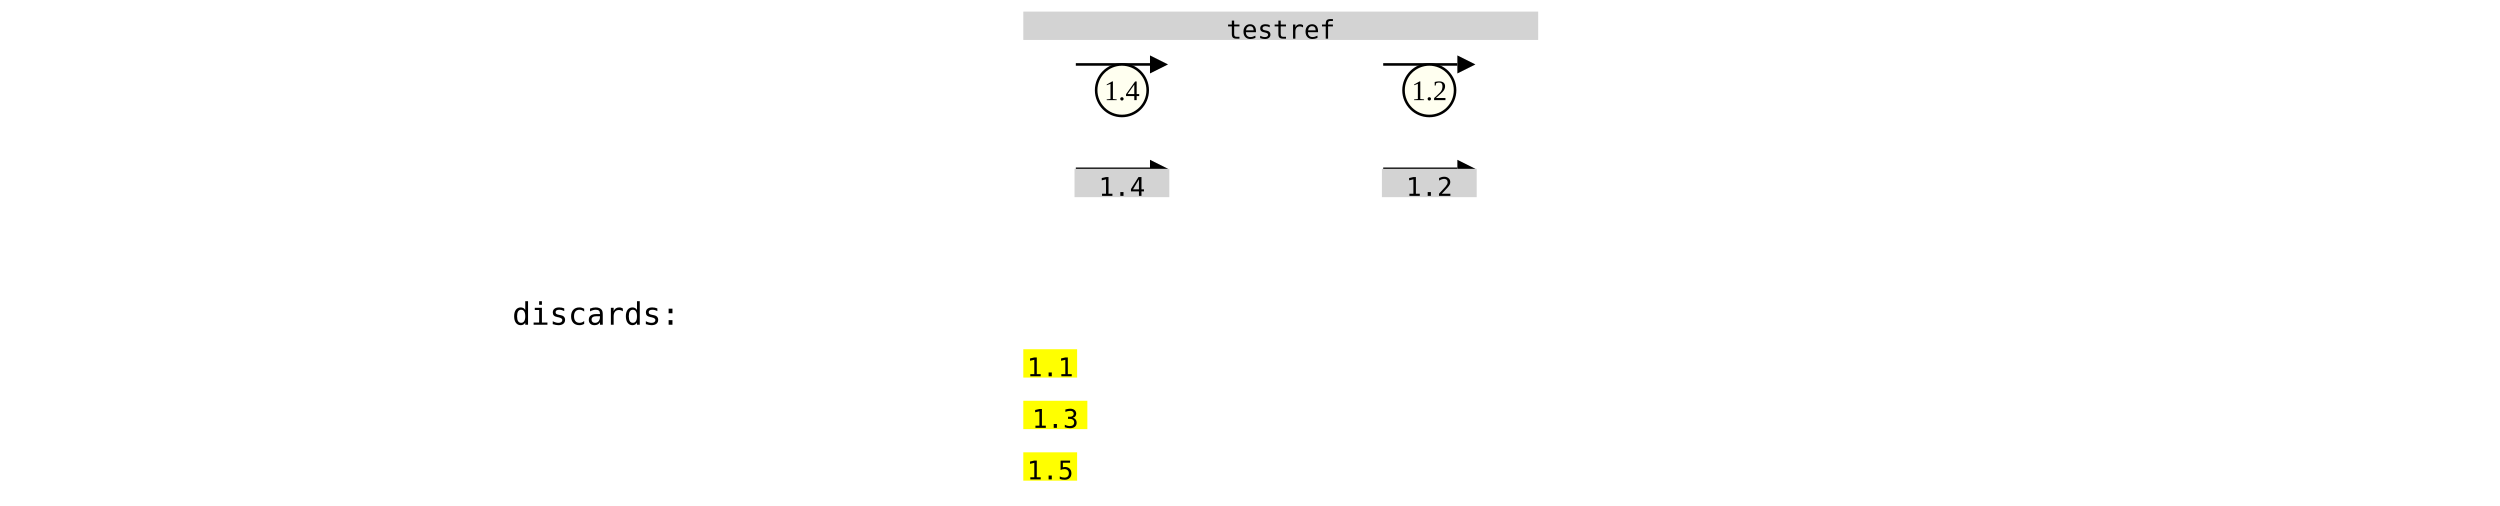
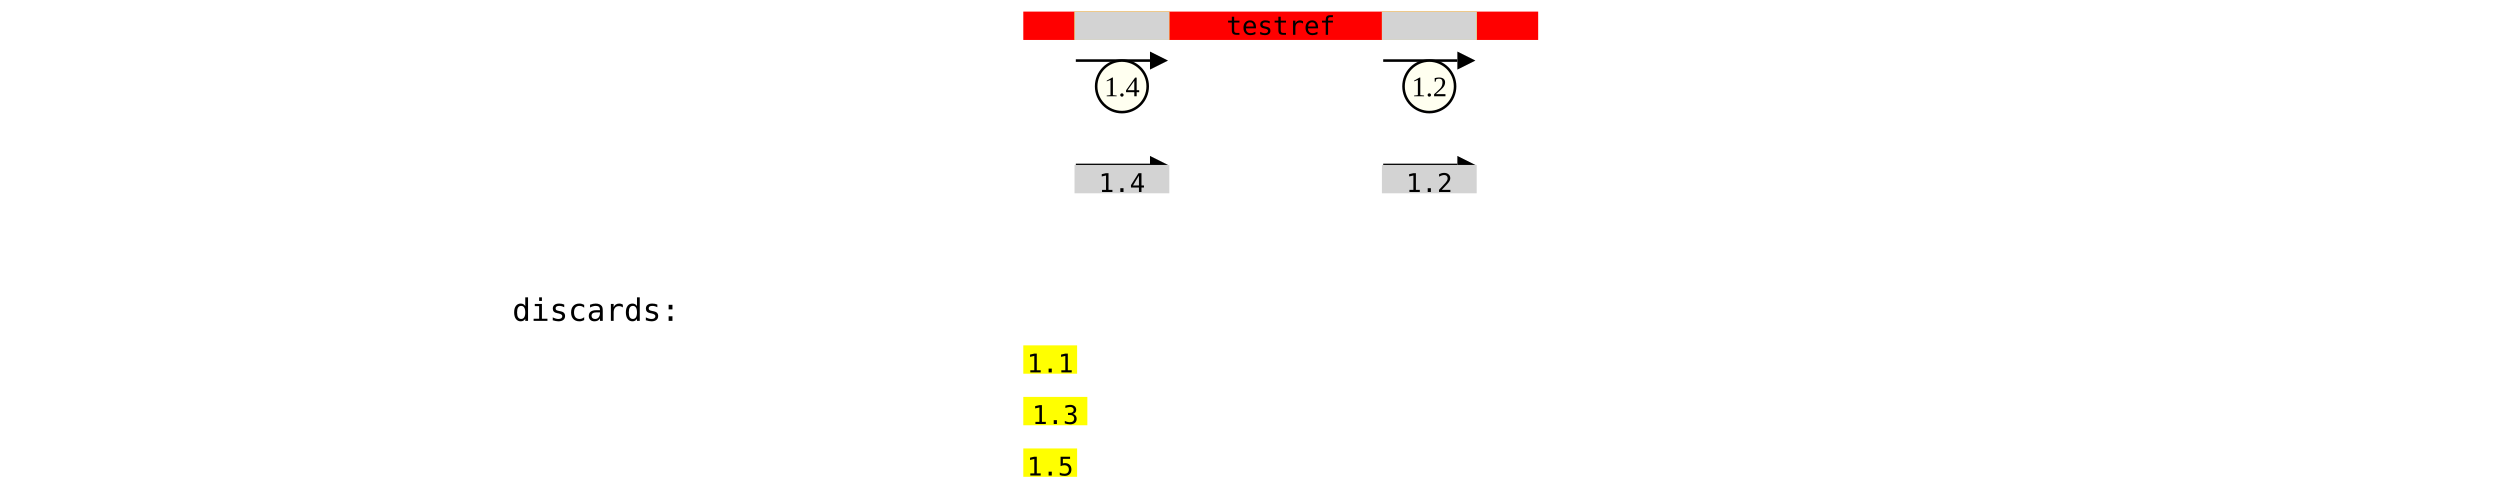
- <svg xmlns="http://www.w3.org/2000/svg" width="970.0" height="196.0" viewBox="0.0 -196.0 970.0 196.0">
+ <svg xmlns="http://www.w3.org/2000/svg" width="970.0" height="194.5" viewBox="0.0 -194.5 970.0 194.5">
  <defs>
</defs>
+   <g transform="translate(0 -179.5)">
+     <g transform="translate(0.0 0)">
+       <rect x="397.541" y="-10" width="198.77" height="10" fill="red" stroke="red" />
+     </g>
+     <g transform="translate(0.0 0)">
+       <rect x="417.418" y="-10" width="35.779" height="10" fill="yellow" stroke="yellow" />
+     </g>
+     <g transform="translate(0.0 0)">
+       <rect x="536.68" y="-10" width="35.779" height="10" fill="yellow" stroke="yellow" />
+     </g>
+     <g transform="translate(0.0 0)">
+       <rect x="417.418" y="-10" width="35.779" height="10" fill="lightgray" stroke="lightgray" />
+     </g>
+     <g transform="translate(0.0 0)">
+       <rect x="536.68" y="-10" width="35.779" height="10" fill="lightgray" stroke="lightgray" />
+     </g>
+   </g>
  <g transform="translate(0.0 -181.0)">
-     <rect x="397.541" y="-10" width="198.77" height="10" fill="lightgrey" stroke="lightgrey" />
+     <rect x="496.926" y="11.5" width="0.0" height="-11.5" fill="transparent" stroke="transparent" />
    <g transform="translate(496.9262 0)">
      <text x="0" y="0" font-size="10" font-family="monospace" text-anchor="middle">testref</text>
    </g>
  </g>
  <g transform="translate(0 -151.0)">
    <g transform="translate(0.0 0)">
      <path d="M417.418,-20.0 L446.197,-20.0" stroke="black" />
      <circle cx="435.307" cy="-10.0" r="10.0" fill="ivory" stroke="black" />
      <path d="M453.197,-20.0 L446.197,-23.5 L446.197,-16.5 L453.197,-20.0" fill="black" />
      <text x="435.307" y="-10.0" font-size="11.0" text-anchor="middle" dy="0.35em">1.4</text>
    </g>
    <g transform="translate(0.0 0)">
      <path d="M536.68,-20.0 L565.459,-20.0" stroke="black" />
      <circle cx="554.57" cy="-10.0" r="10.0" fill="ivory" stroke="black" />
      <path d="M572.459,-20.0 L565.459,-23.5 L565.459,-16.5 L572.459,-20.0" fill="black" />
      <text x="554.57" y="-10.0" font-size="11.0" text-anchor="middle" dy="0.35em">1.2</text>
    </g>
  </g>
  <g transform="translate(0 -140.0)">
    <g transform="translate(0.0 0)">
      <path d="M417.418,9.5 L446.197,9.5" stroke="black" />
      <path d="M453.197,9.5 L446.197,6.0 L446.197,13.0 L453.197,9.5" fill="black" />
    </g>
    <g transform="translate(0.0 0)">
      <path d="M536.68,9.5 L565.459,9.5" stroke="black" />
      <path d="M572.459,9.5 L565.459,6.0 L565.459,13.0 L572.459,9.5" fill="black" />
    </g>
  </g>
  <g transform="translate(0 -120.0)">
    <g transform="translate(0.0 0)">
      <rect x="417.418" y="-10" width="35.779" height="10" fill="lightgrey" stroke="lightgrey" />
      <g transform="translate(435.3074 0)">
        <text x="0" y="0" font-size="10" font-family="monospace" text-anchor="middle">1.4</text>
      </g>
    </g>
    <g transform="translate(0.0 0)">
      <rect x="536.68" y="-10" width="35.779" height="10" fill="lightgrey" stroke="lightgrey" />
      <g transform="translate(554.5697 0)">
        <text x="0" y="0" font-size="10" font-family="monospace" text-anchor="middle">1.2</text>
      </g>
    </g>
  </g>
  <g transform="translate(0.0 -70.0)">
    <rect x="198.77" y="-40" width="0.0" height="40" fill="lightgrey" stroke="lightgrey" />
    <g transform="translate(198.7705 0)">
      <text x="0" y="0" font-size="12" font-family="monospace" text-anchor="left">discards:</text>
    </g>
  </g>
  <g transform="translate(0.0 -50.0)">
    <rect x="397.541" y="-10" width="19.877" height="10" fill="yellow" stroke="yellow" />
    <g transform="translate(407.4795 0)">
      <text x="0" y="0" font-size="10" font-family="monospace" text-anchor="middle">1.1</text>
    </g>
  </g>
  <g transform="translate(0.0 -30.0)">
    <rect x="397.541" y="-10" width="23.852" height="10" fill="yellow" stroke="yellow" />
    <g transform="translate(409.4672 0)">
      <text x="0" y="0" font-size="10" font-family="monospace" text-anchor="middle">1.3</text>
    </g>
  </g>
  <g transform="translate(0.0 -10.0)">
    <rect x="397.541" y="-10" width="19.877" height="10" fill="yellow" stroke="yellow" />
    <g transform="translate(407.4795 0)">
      <text x="0" y="0" font-size="10" font-family="monospace" text-anchor="middle">1.5</text>
    </g>
  </g>
</svg>
